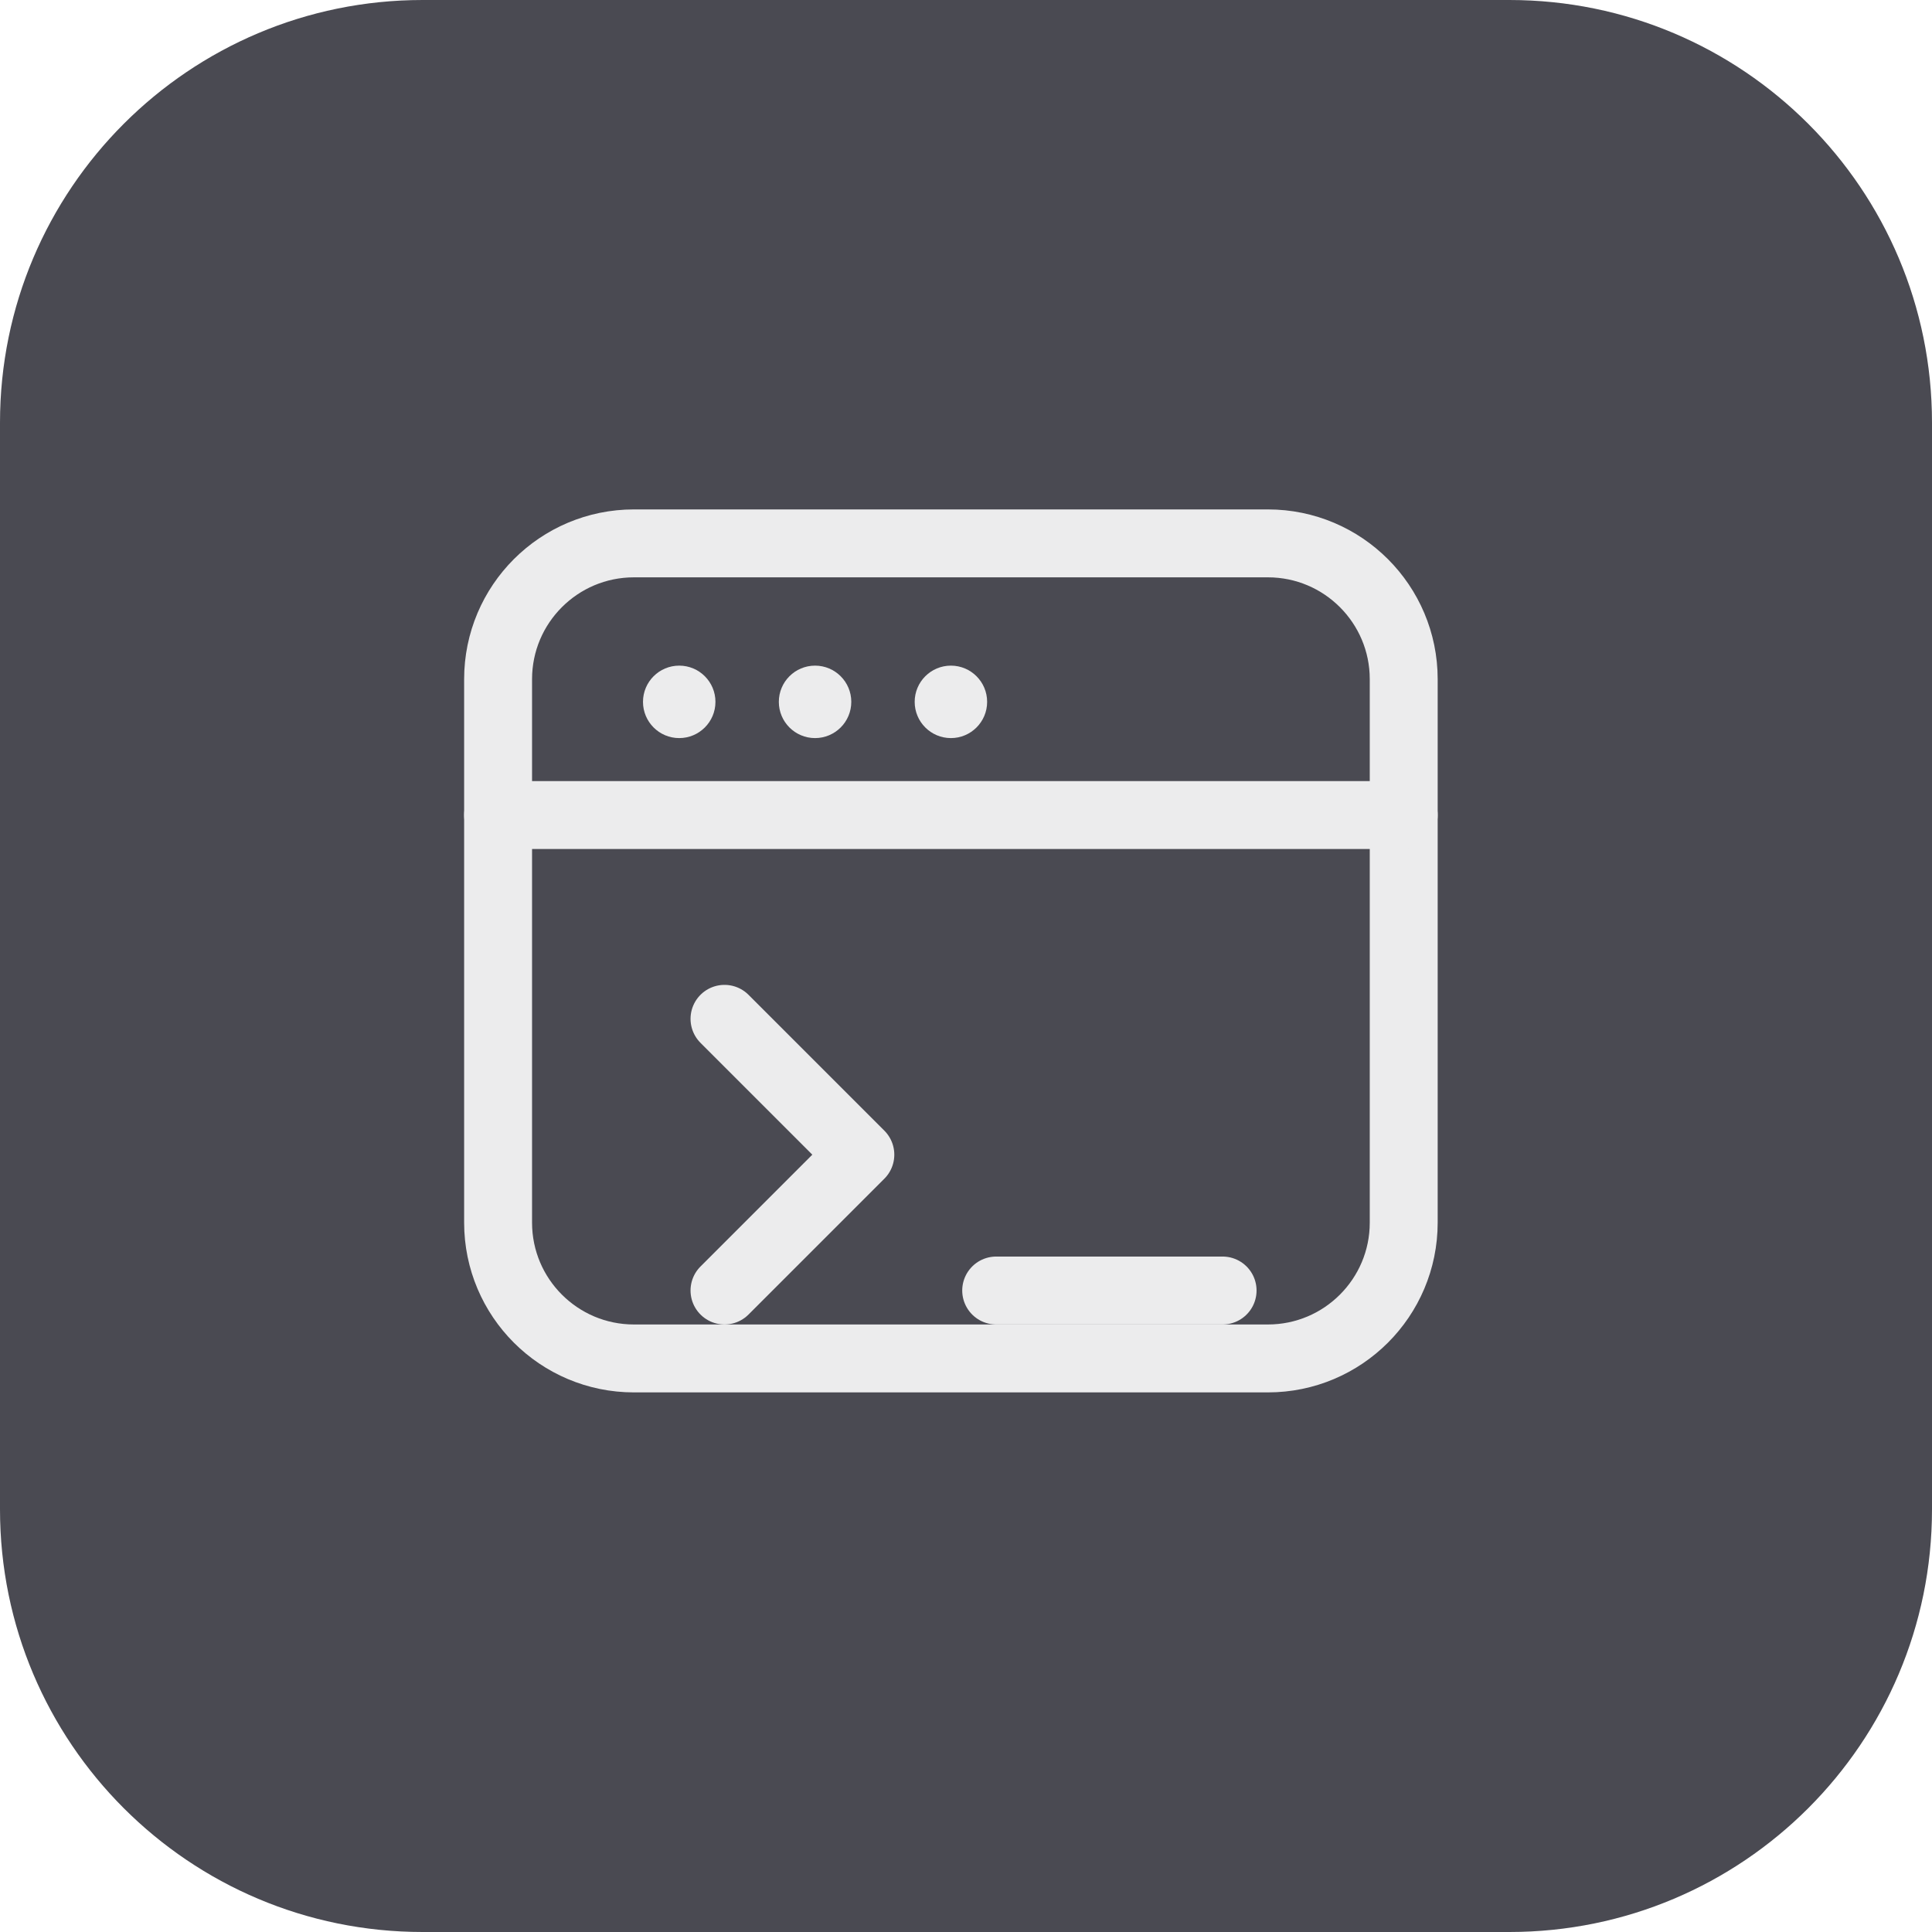
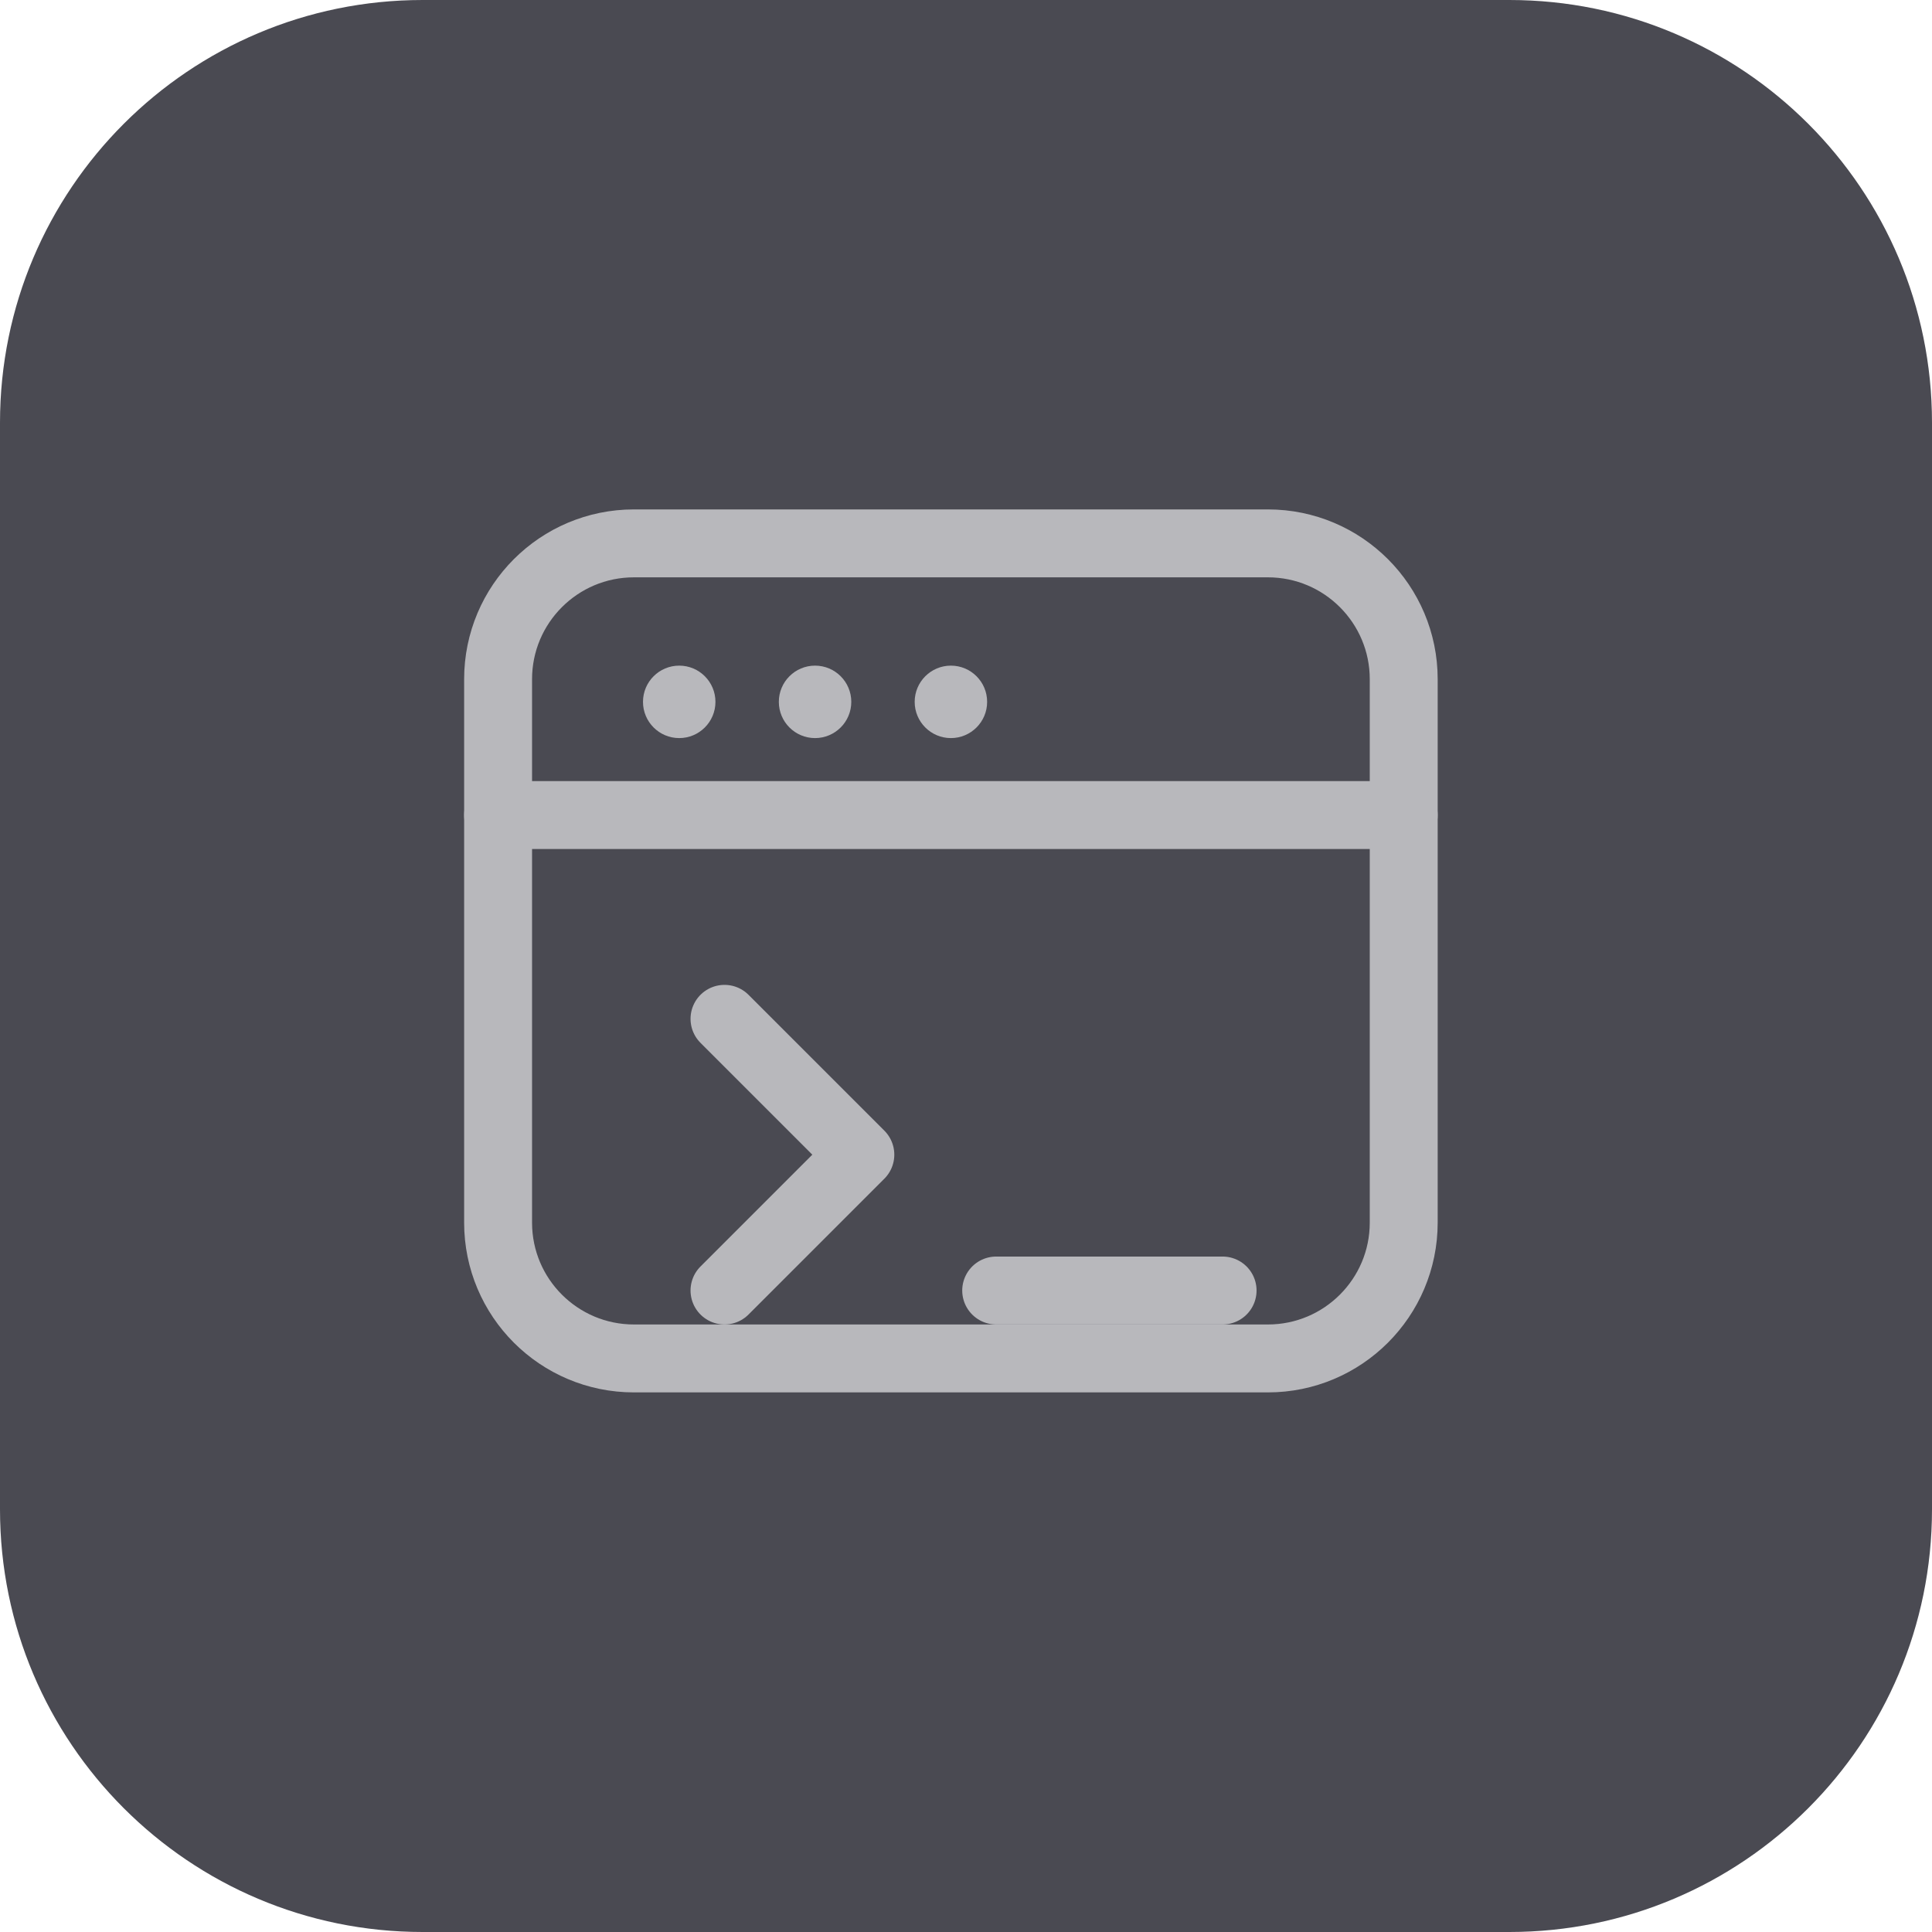
<svg xmlns="http://www.w3.org/2000/svg" width="512" height="512" viewBox="0 0 512 512">
  <rect width="512" height="512" rx="112" fill="#4a4a52" />
-   <g transform="translate(108, 108) scale(12)" fill="none" stroke="#ececed" stroke-width="1.5" stroke-linecap="round" stroke-linejoin="round">
+   <g transform="translate(108, 108) scale(12)" fill="none" stroke="#b8b8bc" stroke-width="1.5" stroke-linecap="round" stroke-linejoin="round">
    <rect x="2" y="3" width="20" height="18" rx="3" />
-     <circle cx="6" cy="6.5" r="0.8" fill="#ececed" stroke="none" />
-     <circle cx="9" cy="6.5" r="0.8" fill="#ececed" stroke="none" />
-     <circle cx="12" cy="6.5" r="0.8" fill="#ececed" stroke="none" />
+     <circle cx="6" cy="6.5" r="0.8" fill="#b8b8bc" stroke="none" />
+     <circle cx="9" cy="6.5" r="0.8" fill="#b8b8bc" stroke="none" />
+     <circle cx="12" cy="6.5" r="0.8" fill="#b8b8bc" stroke="none" />
    <line x1="2" y1="9" x2="22" y2="9" />
    <polyline points="7 13.5 10 16.5 7 19.5" />
    <line x1="13" y1="19.5" x2="18" y2="19.5" />
  </g>
</svg>
